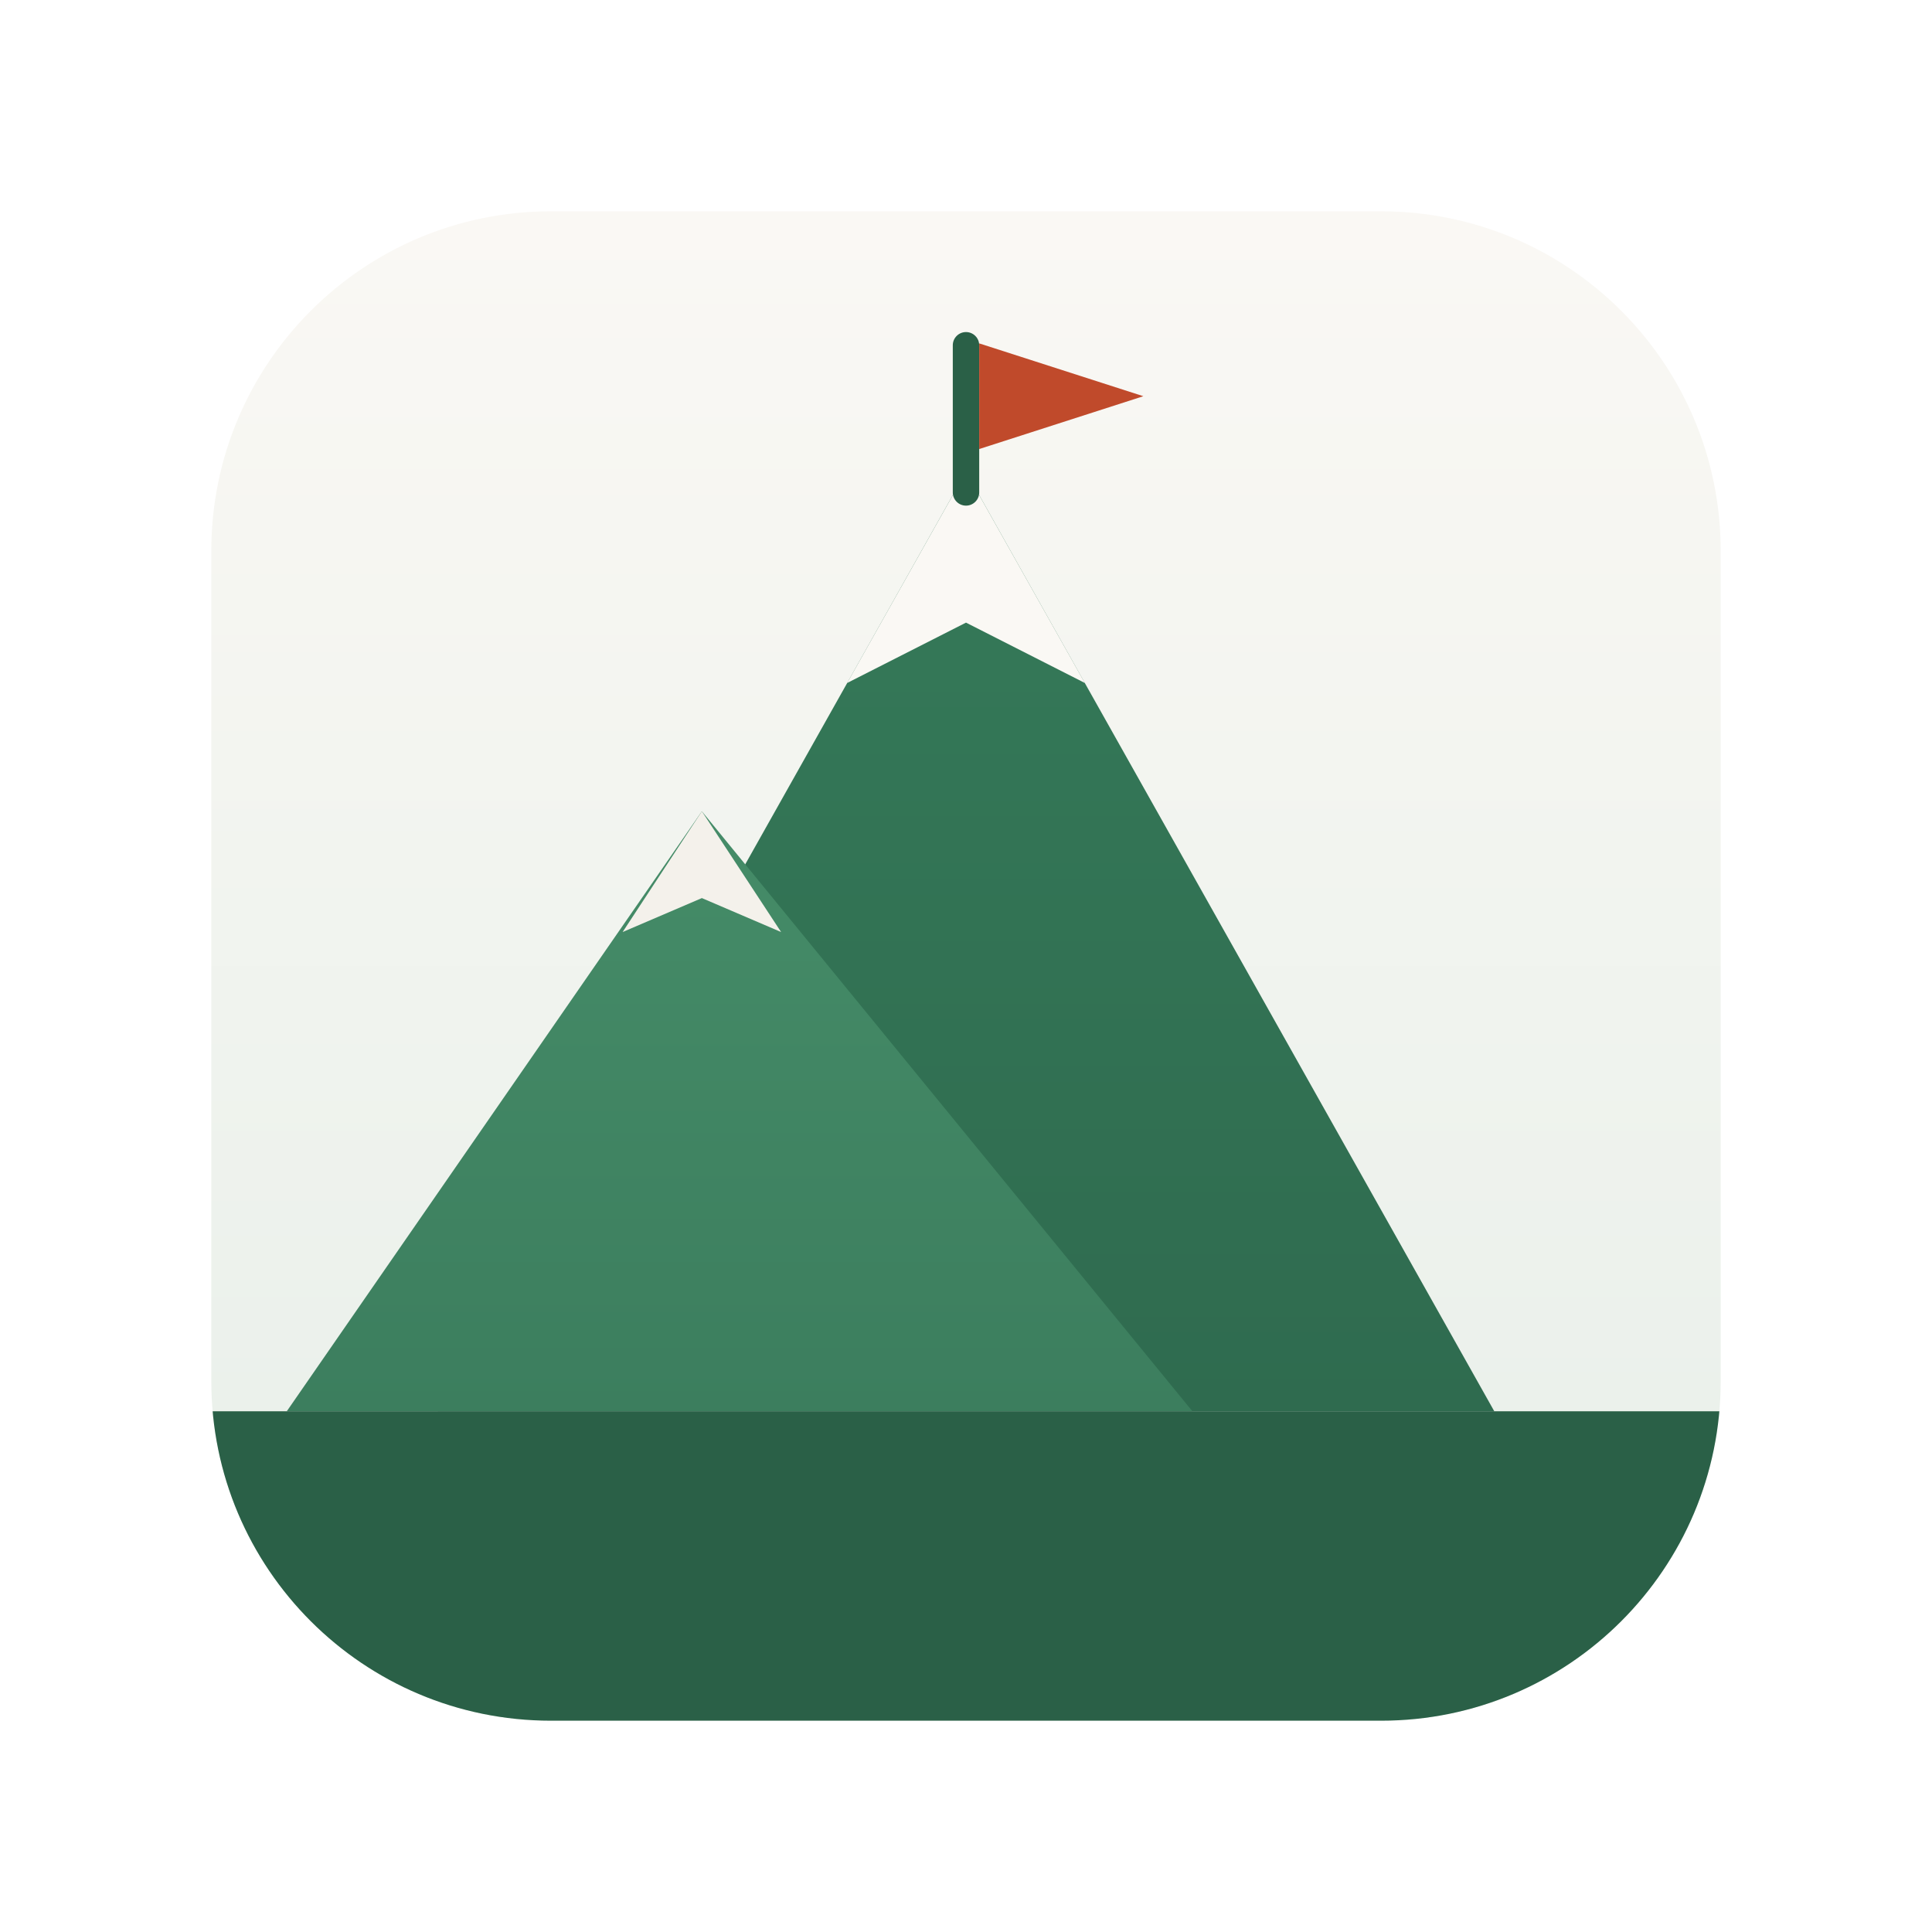
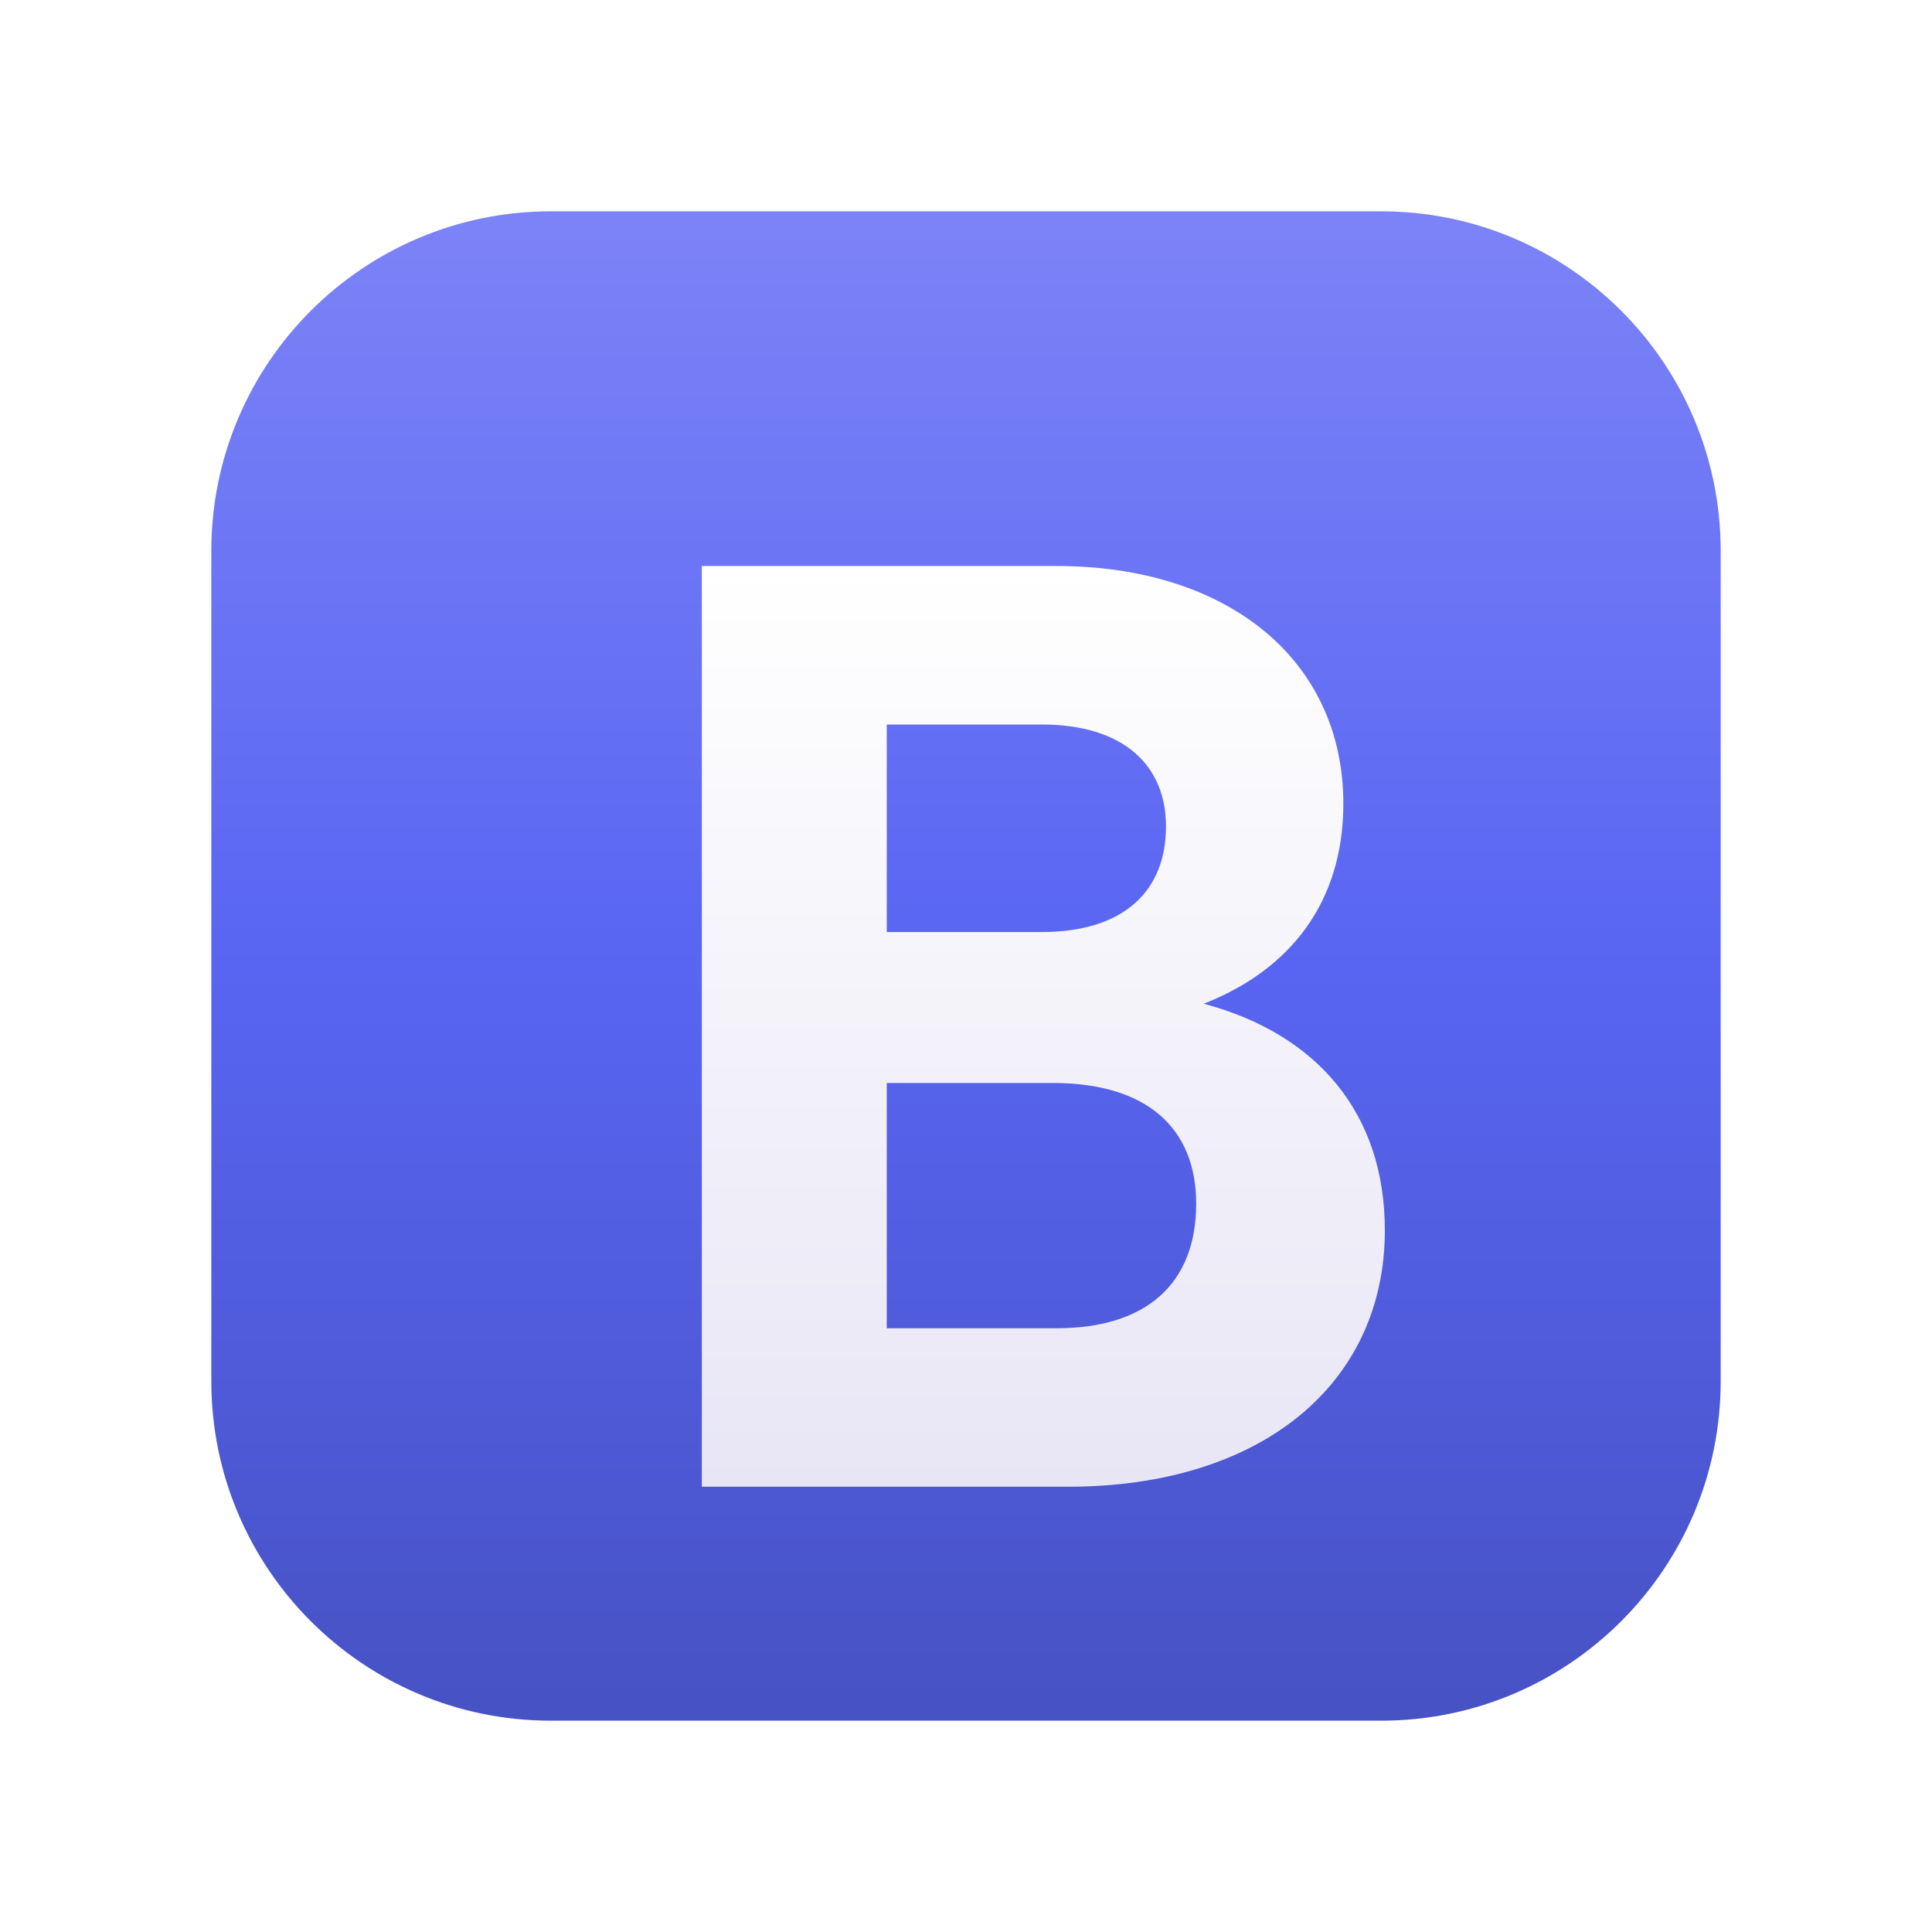
<svg xmlns="http://www.w3.org/2000/svg" viewBox="0 0 1024 1024" width="1024" height="1024">
  <defs>
-     <linearGradient id="sky" x1="0" y1="0" x2="0" y2="1">
-       <stop offset="0" stop-color="#FAF8F4" />
-       <stop offset="1" stop-color="#E7EFE9" />
+     <linearGradient id="tile" x1="0" y1="0" x2="0" y2="1">
+       <stop offset="0" stop-color="#7c83f7" />
+       <stop offset="0.5" stop-color="#5865f2" />
+       <stop offset="1" stop-color="#4752c4" />
    </linearGradient>
-     <linearGradient id="backPeak" x1="0" y1="0" x2="0" y2="1">
-       <stop offset="0" stop-color="#357A59" />
-       <stop offset="1" stop-color="#2F6B4F" />
+     <linearGradient id="letter" x1="0" y1="0" x2="0" y2="1">
+       <stop offset="0" stop-color="#ffffff" />
+       <stop offset="1" stop-color="#e8e6f5" />
    </linearGradient>
-     <linearGradient id="frontPeak" x1="0" y1="0" x2="0" y2="1">
-       <stop offset="0" stop-color="#458C68" />
-       <stop offset="1" stop-color="#3C7E5E" />
-     </linearGradient>
-     <clipPath id="tileClip">
-       <rect x="112" y="112" width="800" height="800" rx="180" ry="180" />
-     </clipPath>
  </defs>
-   <rect x="112" y="112" width="800" height="800" rx="180" ry="180" fill="url(#sky)" />
-   <g clip-path="url(#tileClip)">
-     <polygon points="512,250 792,748 232,748" fill="url(#backPeak)" />
-     <polygon points="512,250 575,362 512,330 449,362" fill="#FAF8F4" />
-     <polygon points="372,430 632,748 152,748" fill="url(#frontPeak)" />
-     <polygon points="372,430 414,494 372,476 330,494" fill="#F4F1EB" />
-     <rect x="112" y="748" width="800" height="164" fill="#2A6047" />
-   </g>
-   <rect x="505" y="176" width="14" height="92" rx="7" fill="#2A6047" />
-   <polygon points="519,182 606,210 519,238" fill="#C04A2B" />
+   <rect x="112" y="112" width="800" height="800" rx="180" ry="180" fill="url(#tile)" />
+   <path fill="url(#letter)" fill-rule="evenodd" d="     M 372 300     L 560 300     C 651 300 712 350 712 426     C 712 478 684 514 638 532     C 698 548 734 590 734 652     C 734 734 668 788 566 788     L 372 788     Z     M 470 384     L 470 494     L 552 494     C 596 494 618 472 618 438     C 618 406 596 384 552 384     Z     M 470 574     L 470 704     L 560 704     C 608 704 634 680 634 638     C 634 598 608 574 558 574     Z   " />
</svg>
